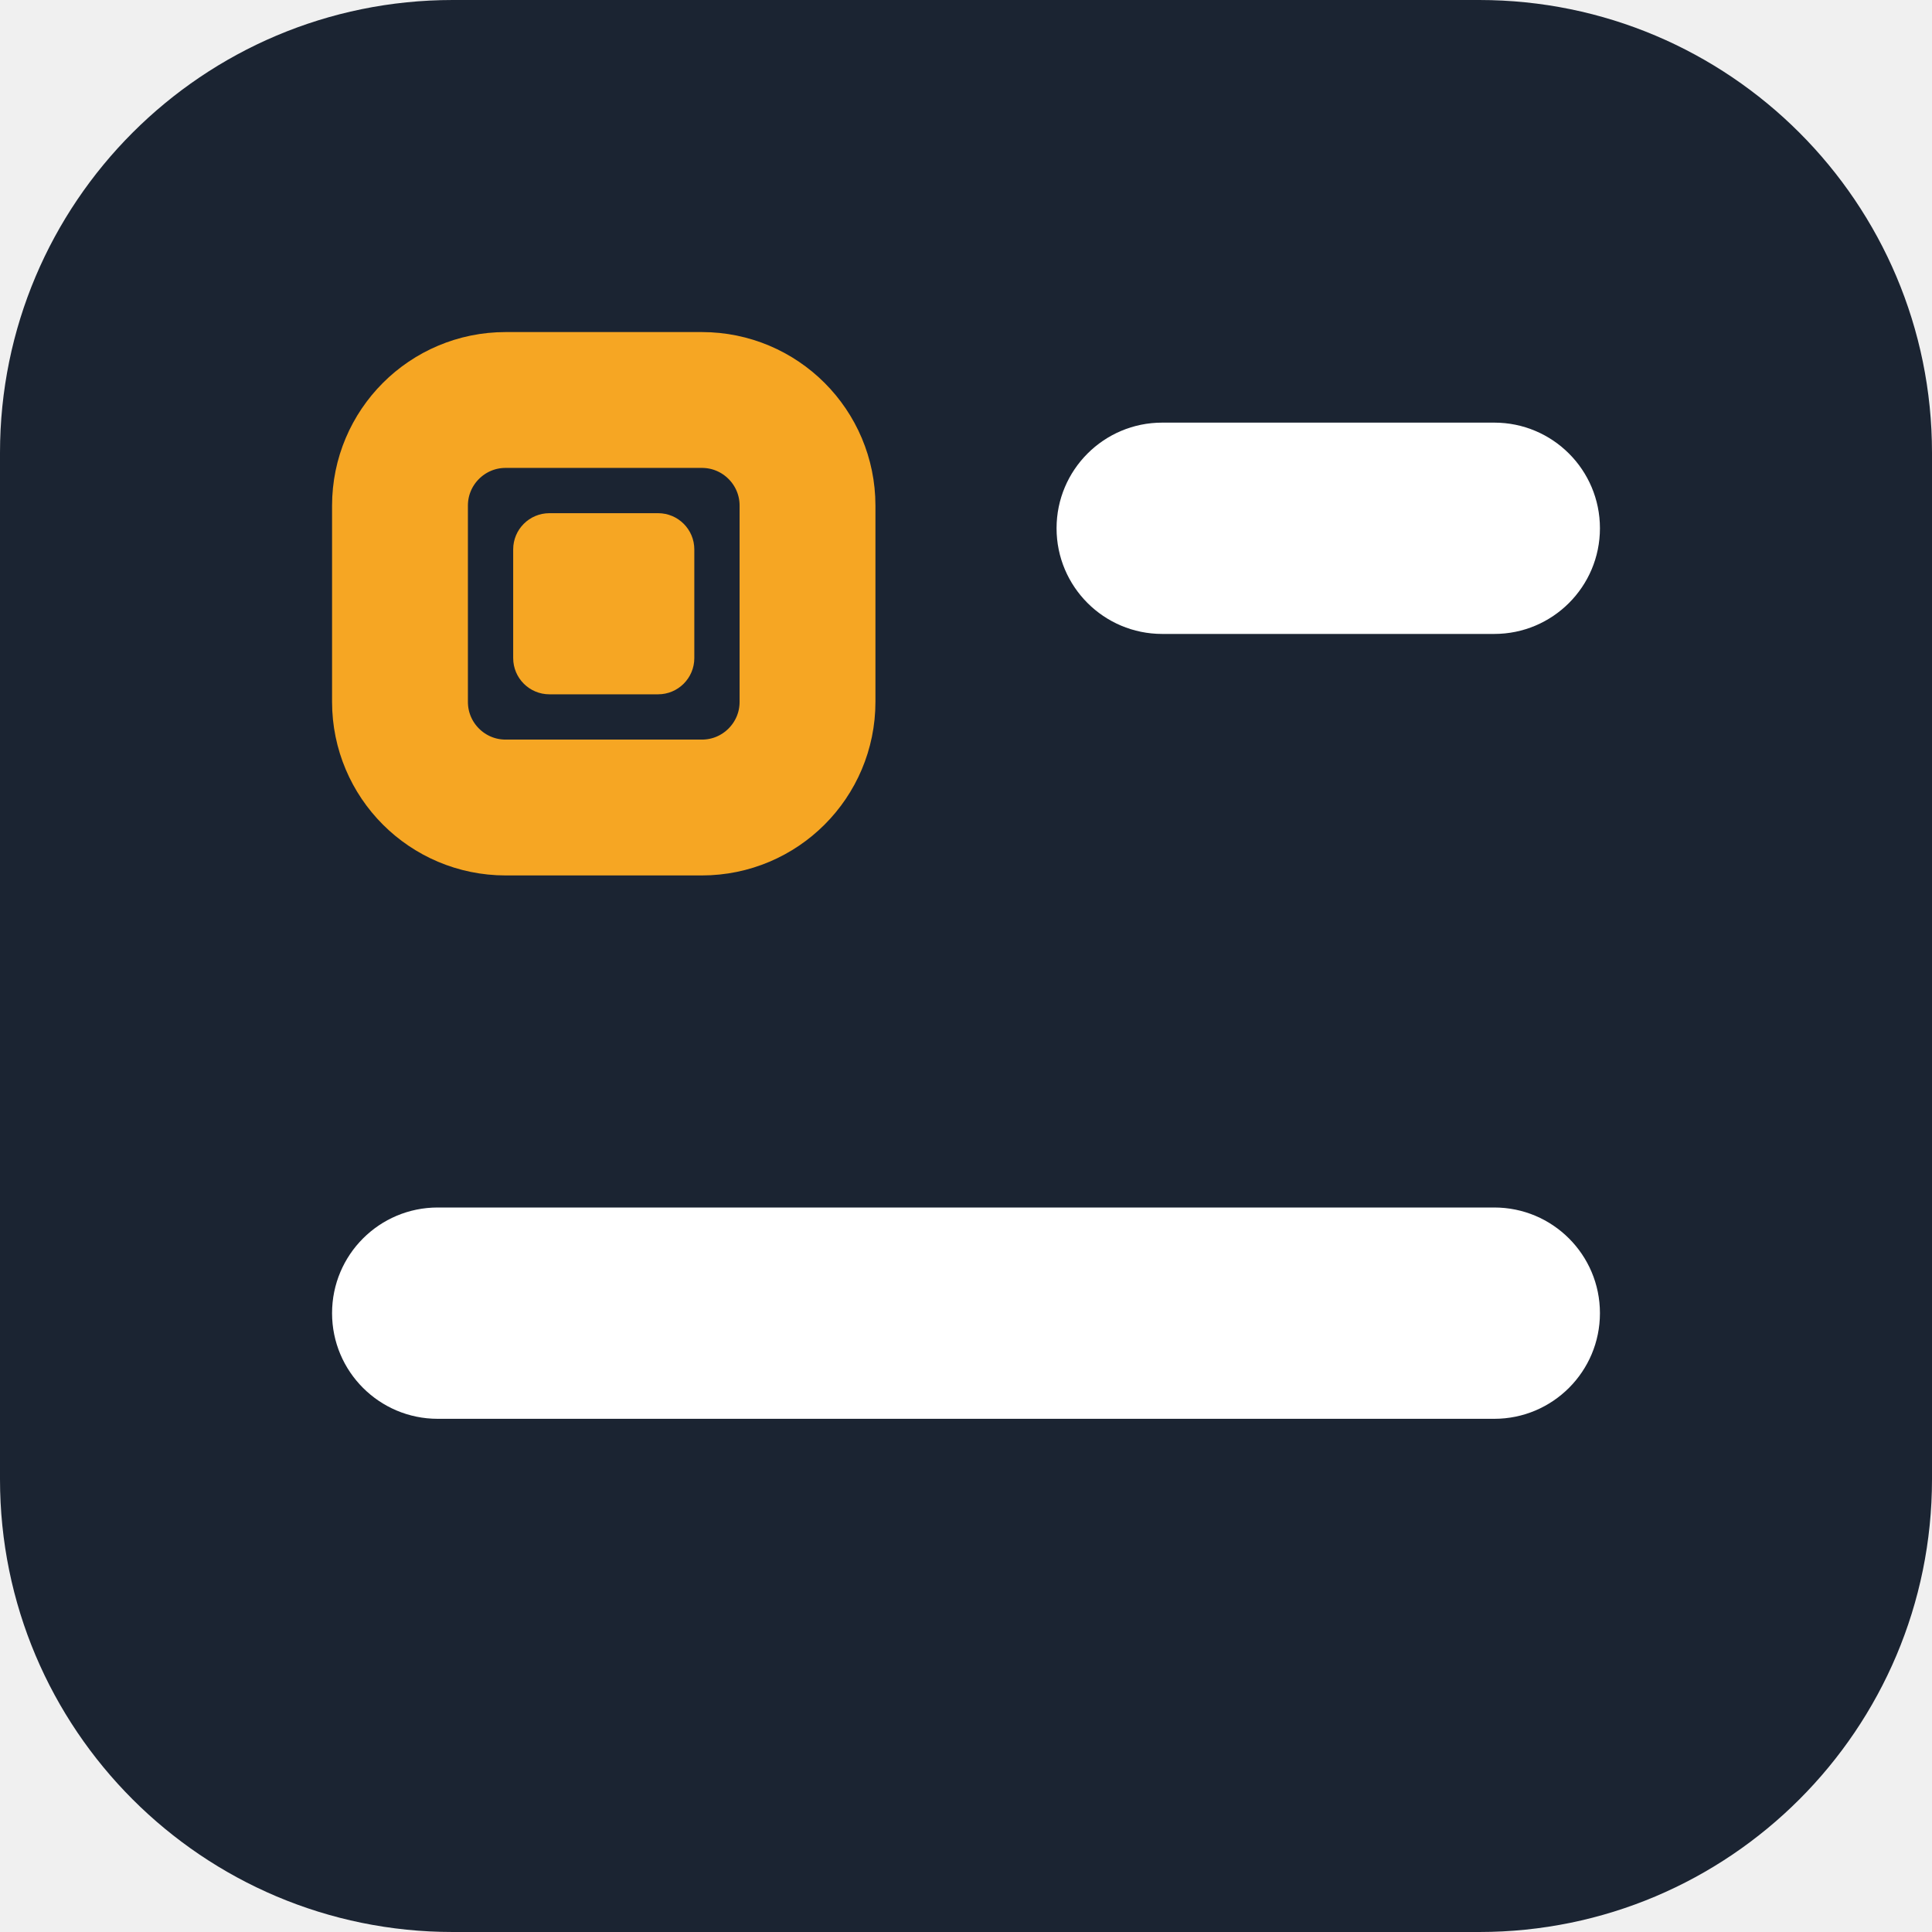
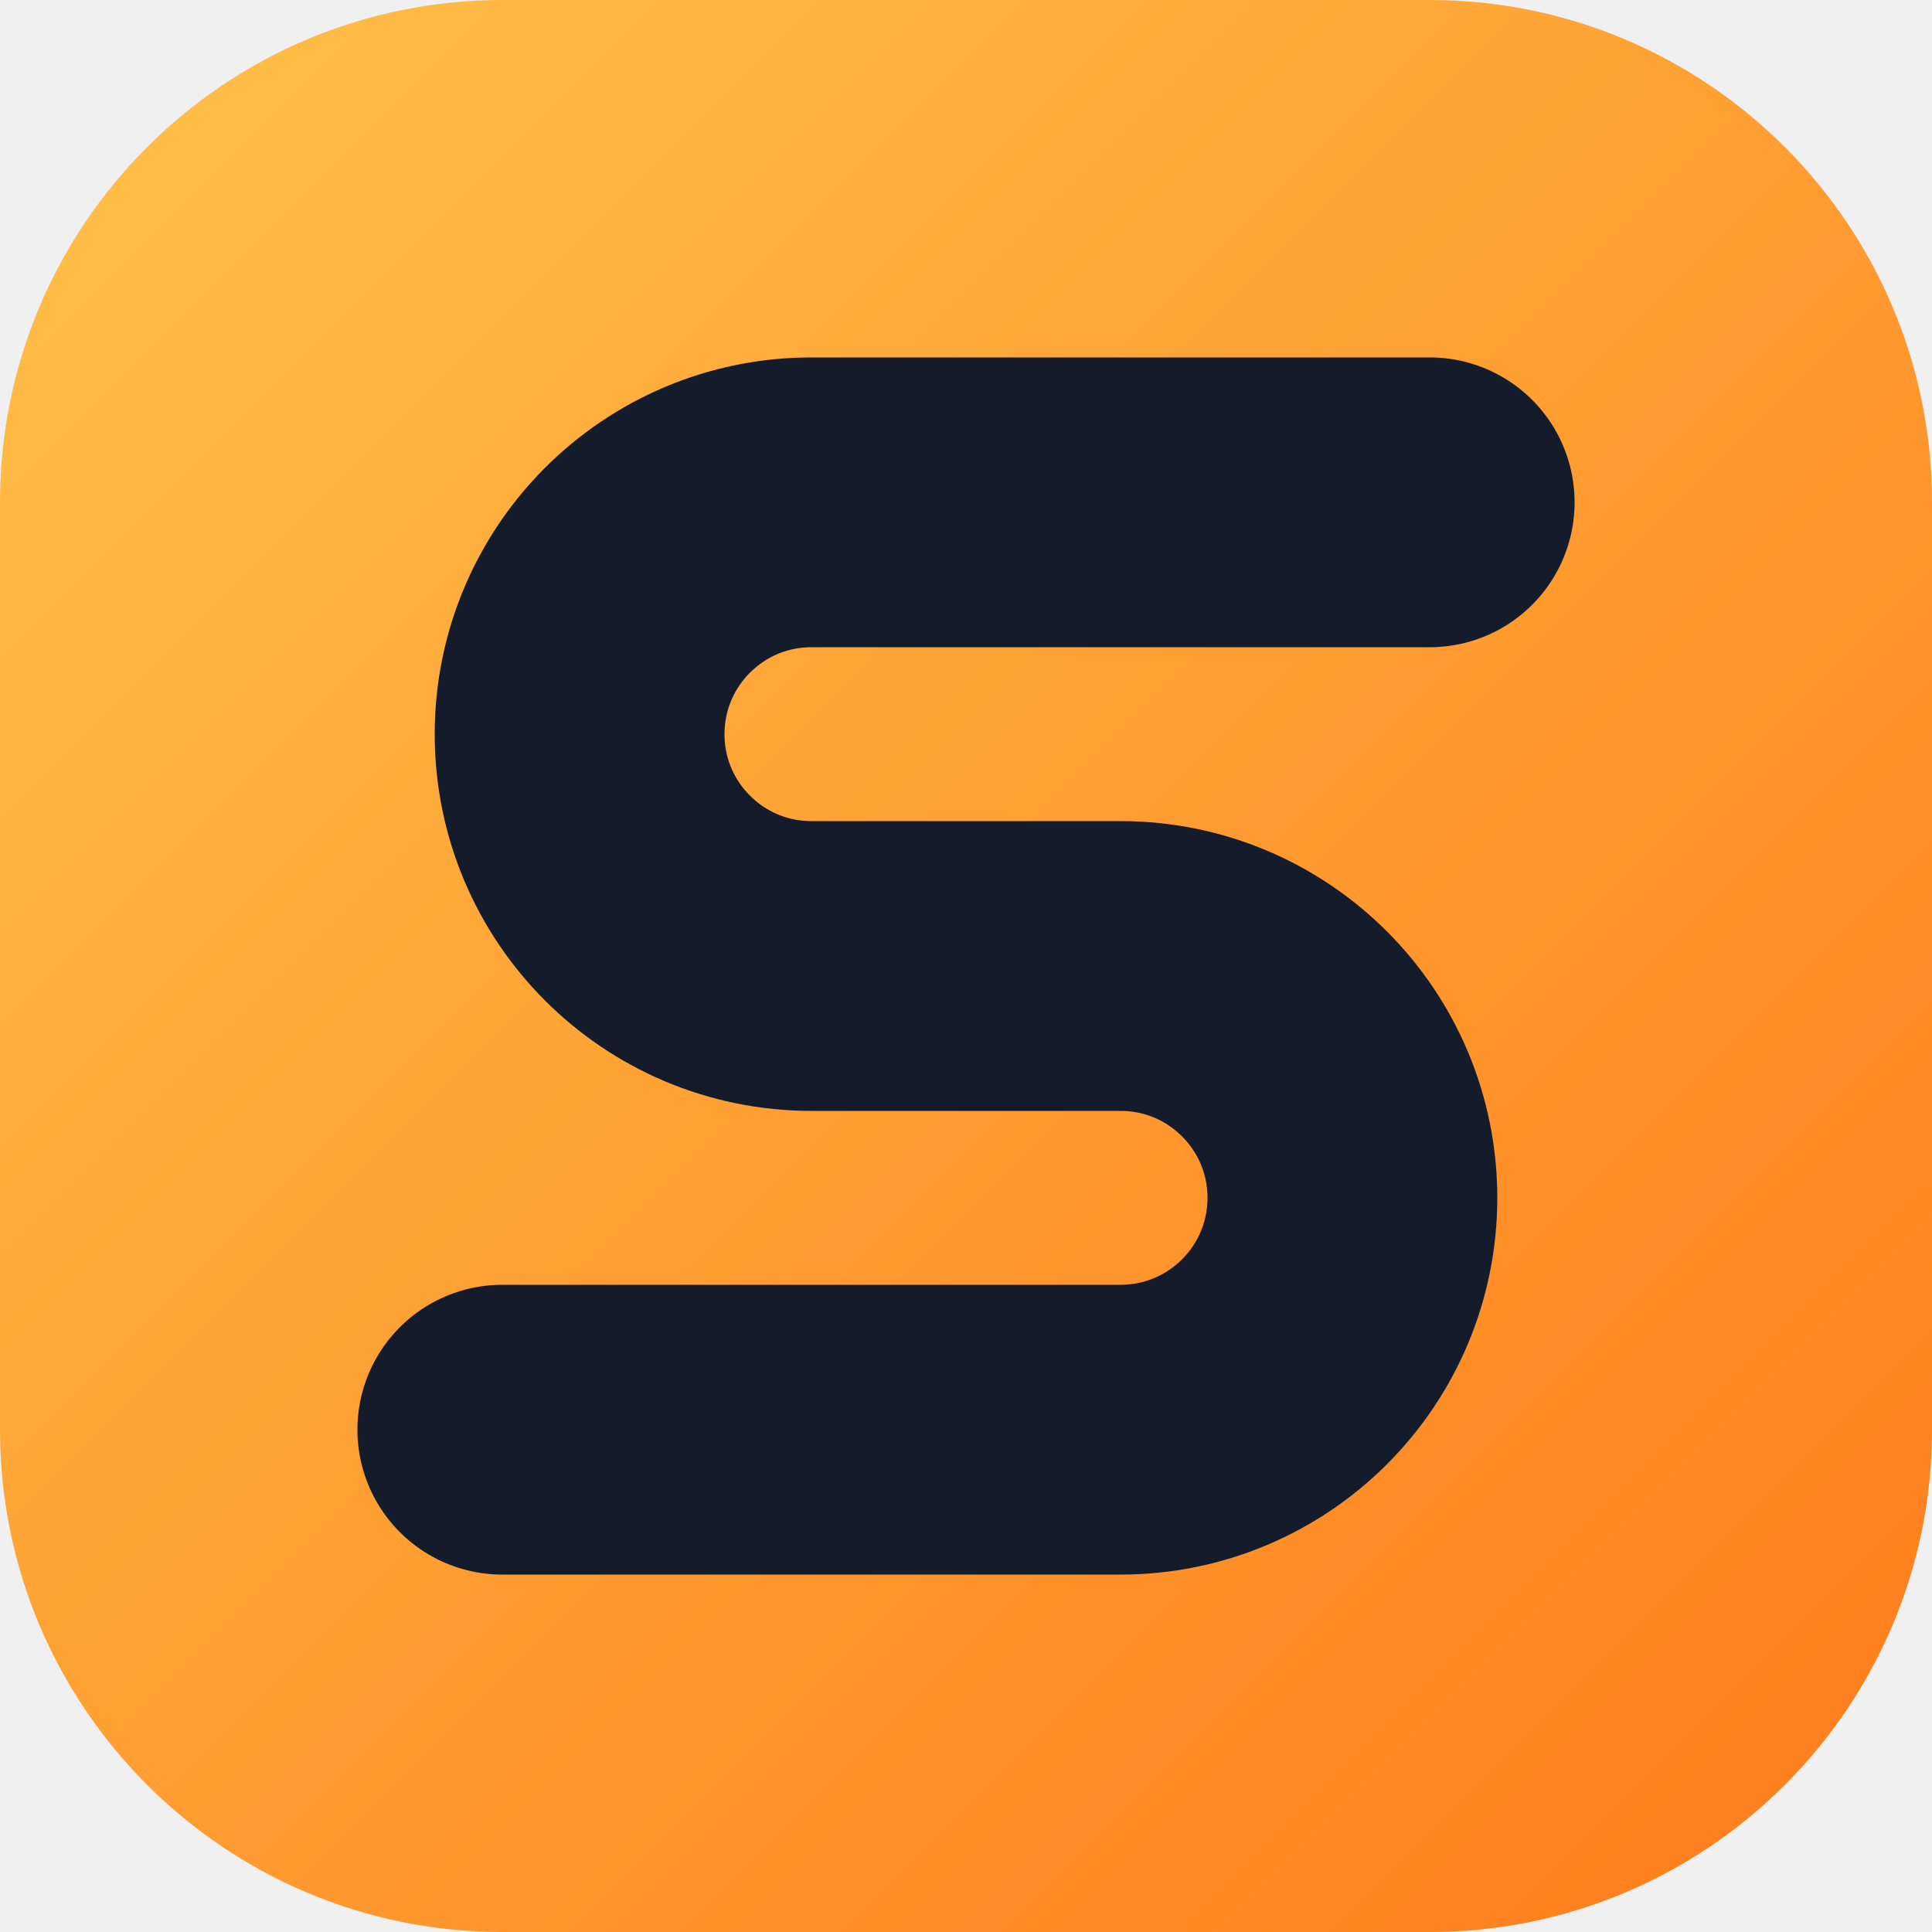
- <svg xmlns="http://www.w3.org/2000/svg" viewBox="0 0 64 64" width="512" height="512" role="img" aria-labelledby="t">
-   <rect x="0" y="0" width="64" height="64" rx="15" fill="#1B2432" />
-   <rect x="13.25" y="13.25" width="13.5" height="13.5" rx="3.5" fill="none" stroke="#F6A623" stroke-width="4.5" />
-   <rect x="17" y="17" width="6" height="6" rx="1.2" fill="#F6A623" />
-   <rect x="35" y="14" width="18" height="7" rx="3.5" fill="#FFFFFF" />
-   <rect x="11" y="40" width="42" height="7" rx="3.5" fill="#FFFFFF" />
+ <svg xmlns="http://www.w3.org/2000/svg" viewBox="0 0 100 100" width="512" height="512" role="img" aria-labelledby="t">
+   <linearGradient id="gs" x1="0" y1="0" x2="1" y2="1">
+     <stop offset="0" stop-color="#FFC24A" />
+     <stop offset="1" stop-color="#FF7A1A" />
+   </linearGradient>
+   <g transform="translate(0 0) scale(1)">
+     <rect width="100" height="100" rx="26" fill="url(#gs)" />
+     <path d="M74 26 H42 A12 12 0 0 0 42 50 H58 A12 12 0 0 1 58 74 H26" fill="none" stroke="#141C2B" stroke-width="15" stroke-linecap="round" stroke-linejoin="round" />
+   </g>
</svg>
